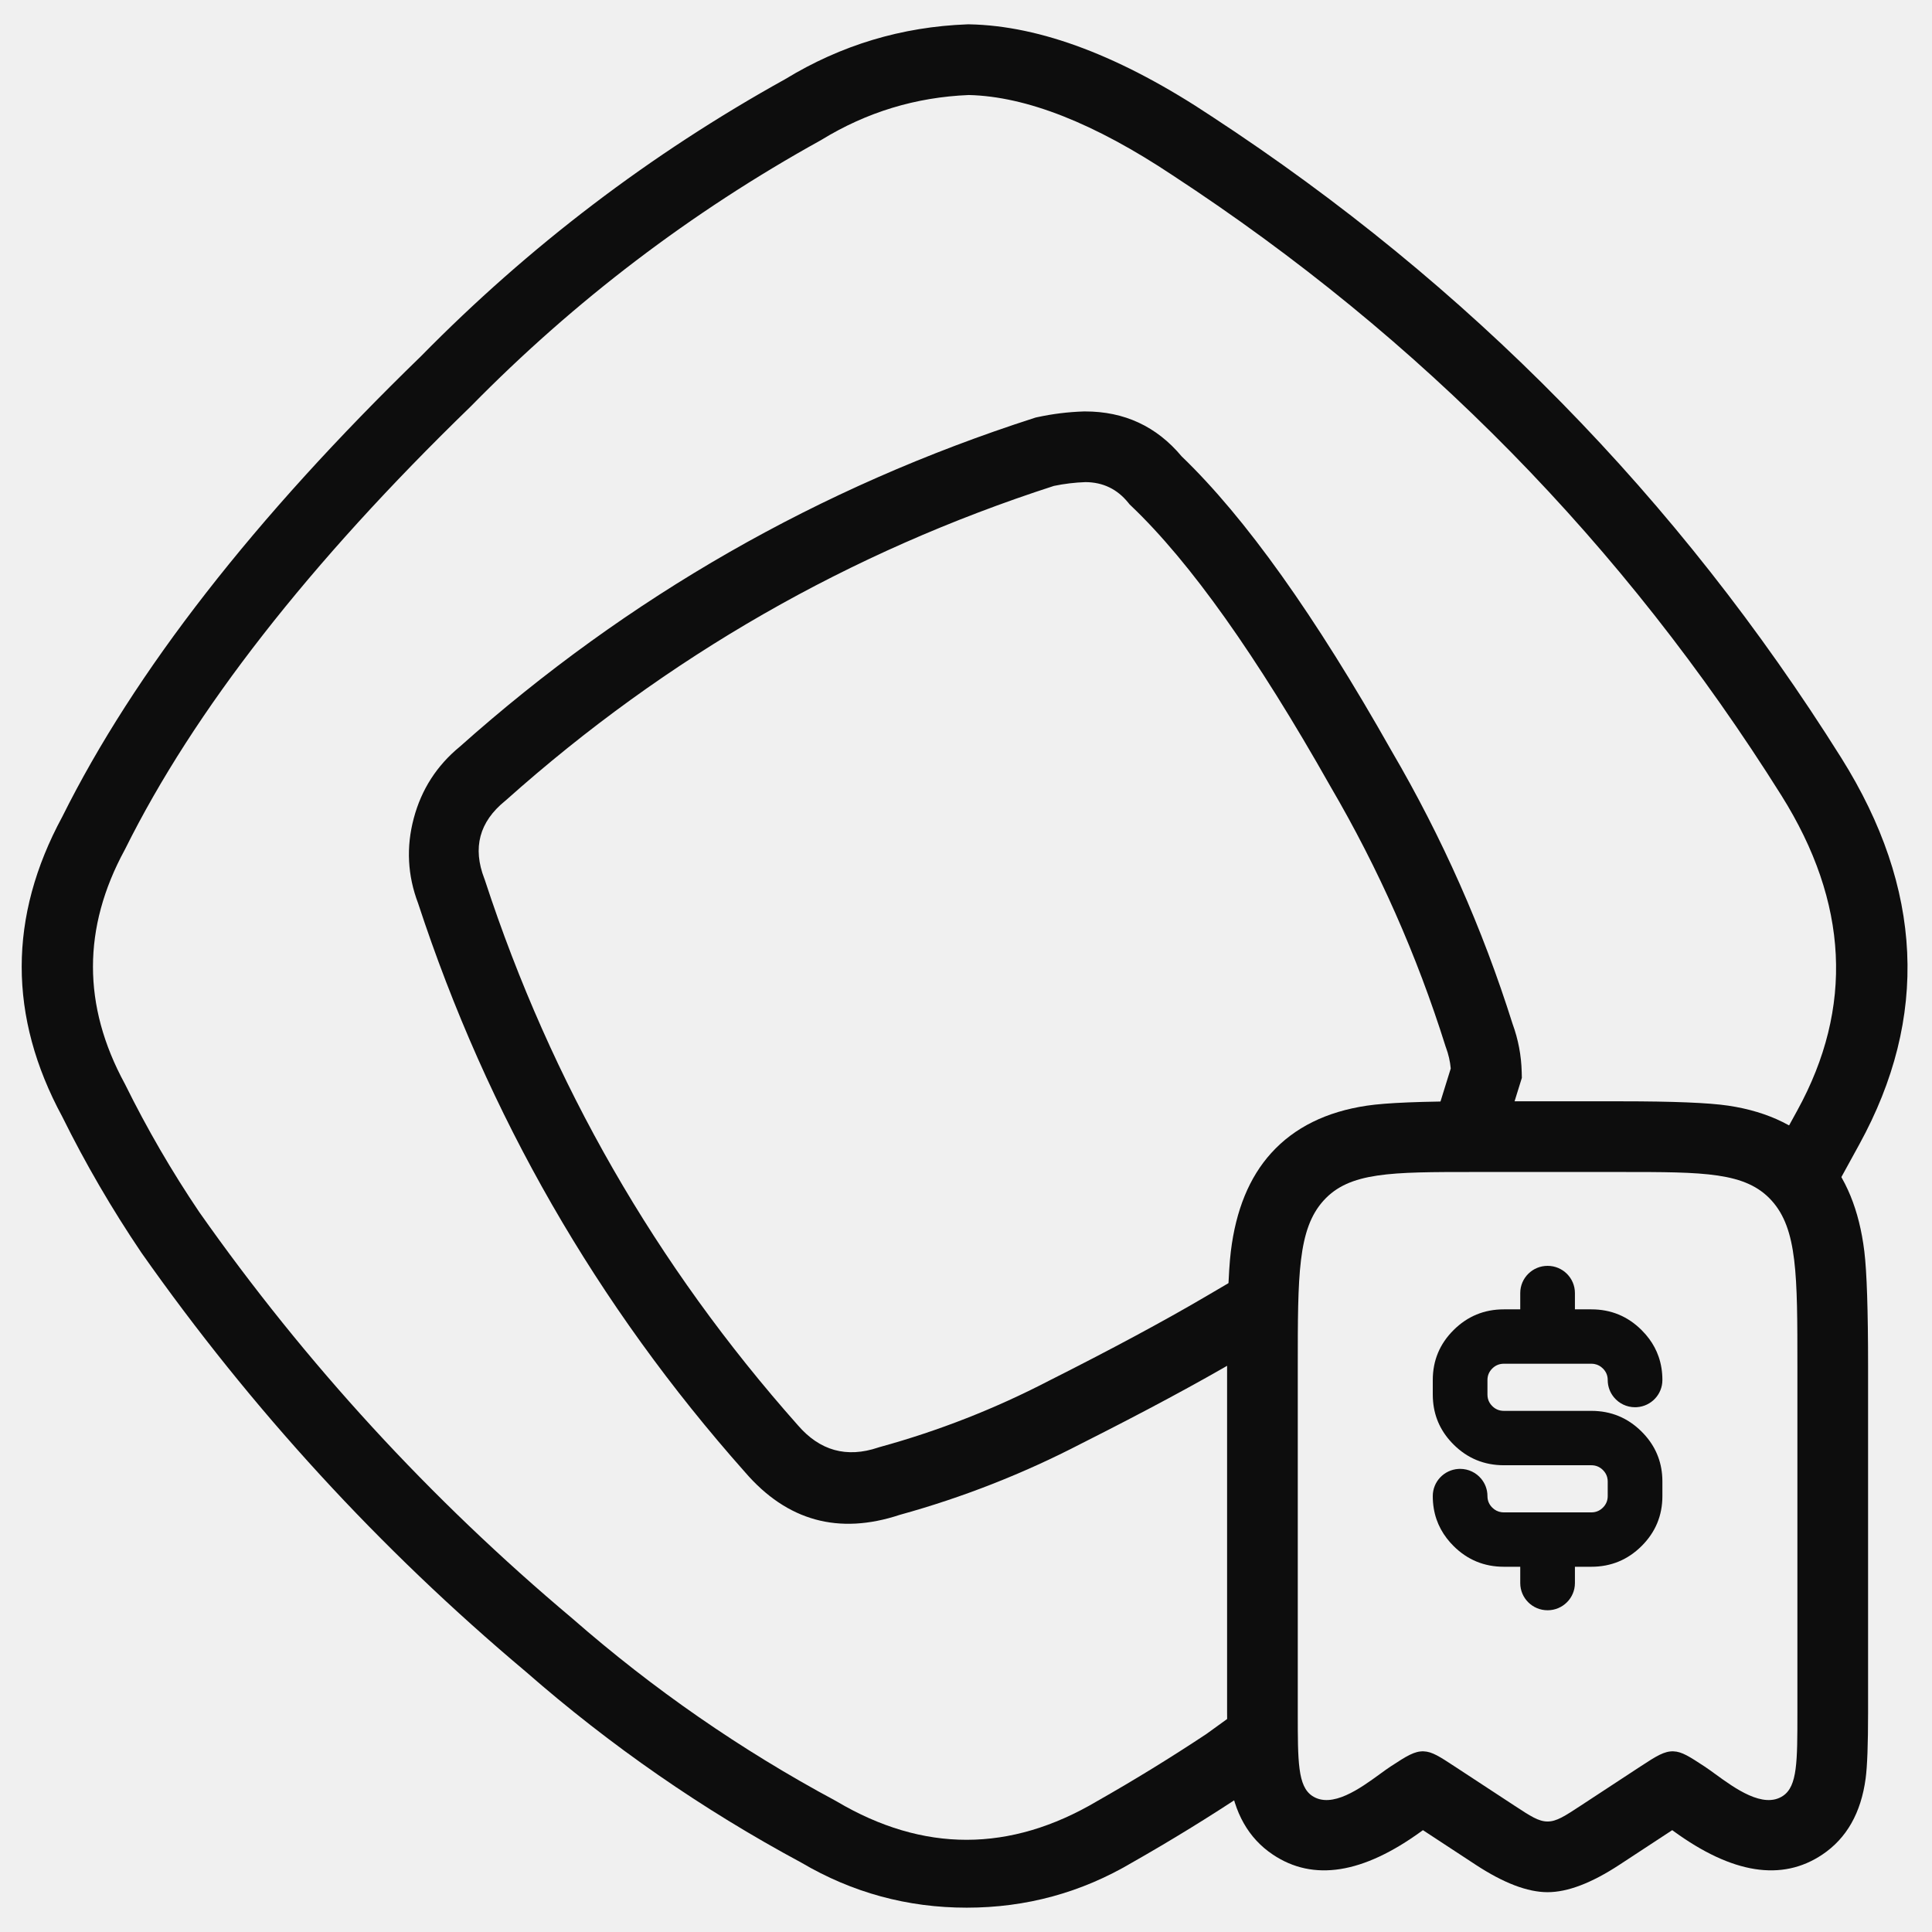
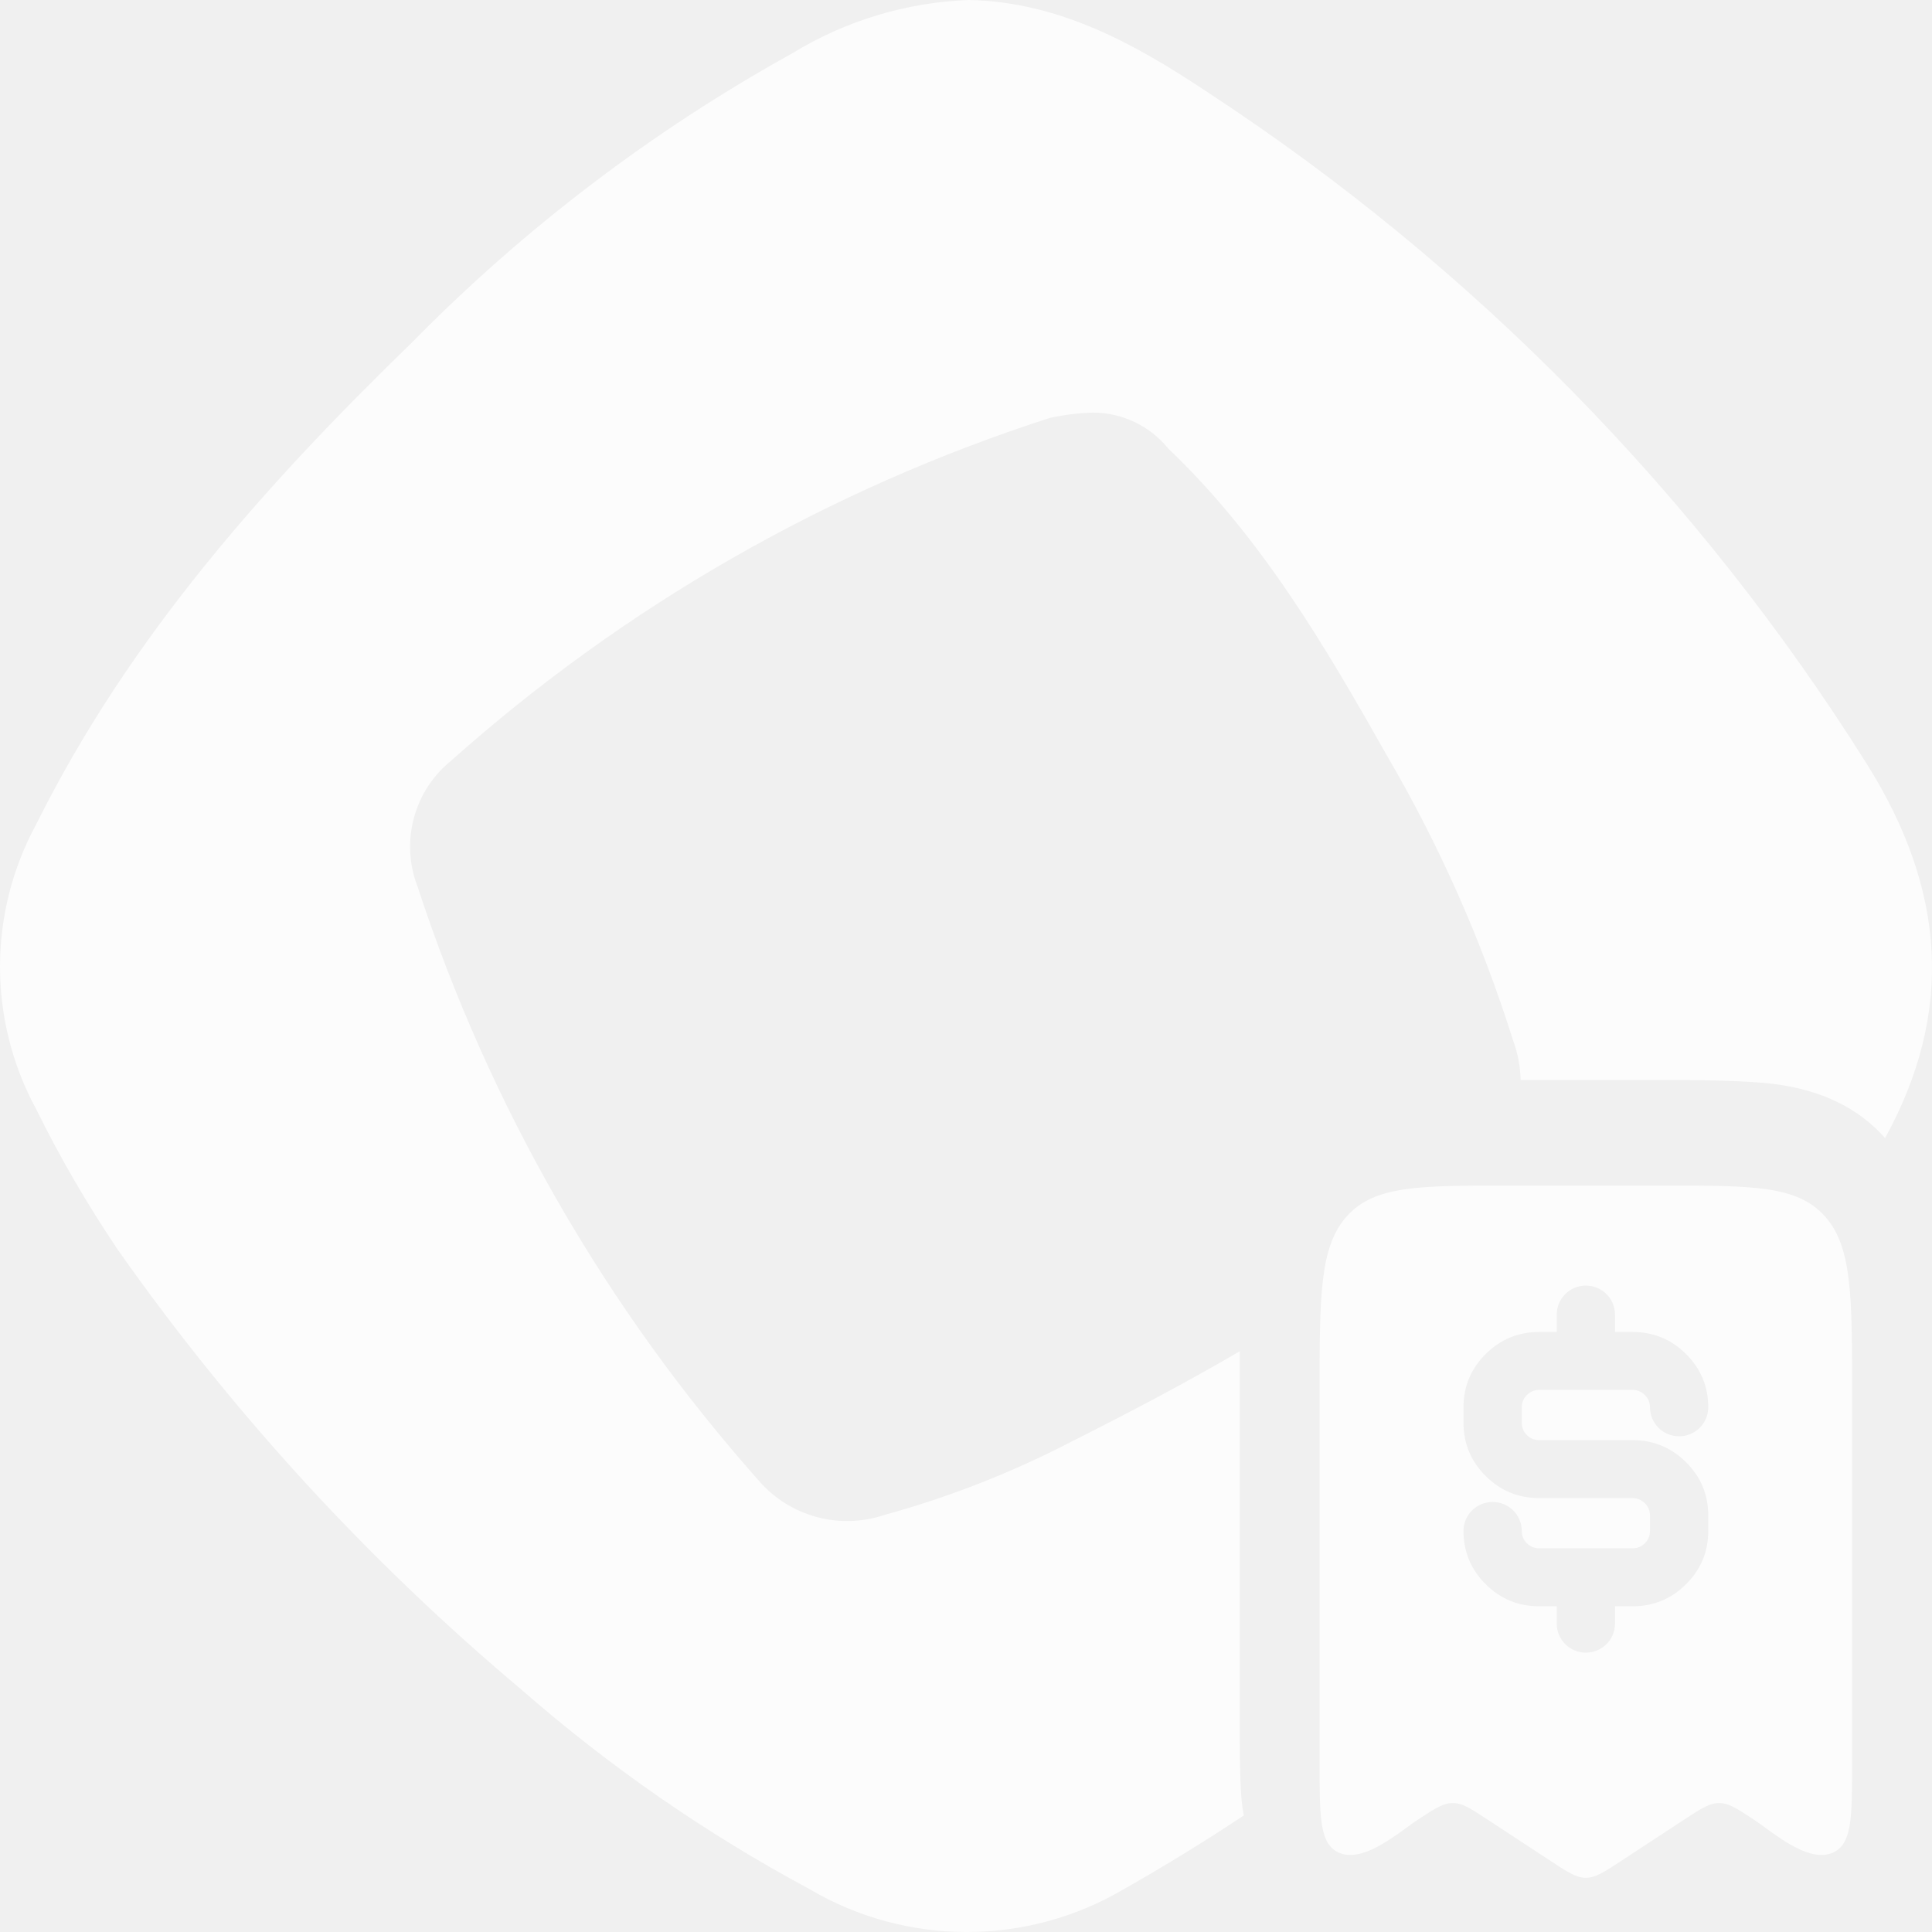
- <svg xmlns="http://www.w3.org/2000/svg" fill="none" version="1.1" width="164" height="164" viewBox="0 0 164 164">
-   <defs>
-     <mask id="master_svg0_2967_12016" style="mask-type:alpha" maskUnits="objectBoundingBox">
-       <g>
-         <rect x="0" y="0" width="164" height="164" rx="0" fill="#FFFFFF" fill-opacity="1" />
-       </g>
-     </mask>
-   </defs>
-   <g mask="url(#master_svg0_2967_12016)">
-     <g>
-       <g>
-         <path d="" fill="#0D0D0D" fill-opacity="1" style="mix-blend-mode:passthrough" />
-         <path d="M105.83,152.12L109.558,149.425L106.043,144.563L102.412,147.188Q97.886,150.192,93.138,152.888Q82.056,159.446,71.022,152.915L70.968,152.884L70.914,152.854Q58.873,146.384,48.587,137.389Q30.477,122.173,16.908,102.88Q13.419,97.712,10.632,92.07L10.607,92.019L10.579,91.968Q5.204,82.062,10.579,72.156L10.605,72.109L10.629,72.061Q19.38,54.459,39.945,34.515L39.971,34.489L39.997,34.463Q53.172,21.048,69.625,11.931L69.682,11.9L69.738,11.866Q75.497,8.339,82.242,8.066Q89.575,8.245,99.548,14.886Q131.162,35.573,151.225,67.537Q159.763,81.157,152.568,94.258L150.217,98.544L155.478,101.429L157.827,97.147Q166.719,80.956,156.307,64.347Q135.546,31.272,102.874,9.892Q91.385,2.242,82.275,2.065L82.19,2.063L82.104,2.067Q73.774,2.379,66.661,6.714Q49.496,16.236,35.742,30.233Q14.487,50.853,5.28,69.342Q-1.595,82.06,5.278,94.778Q8.235,100.757,12,106.331Q26.019,126.264,44.637,141.905Q55.412,151.328,68.02,158.111Q74.514,161.935,82.056,161.935Q89.631,161.935,96.1,158.106Q101.057,155.291,105.78,152.153L105.83,152.12ZM123.148,90.701L121.772,95.128L127.502,96.908L129.184,91.496L129.172,91.003Q129.12,88.892,128.394,86.906Q124.562,74.751,118.126,63.747Q108.398,46.517,100.308,38.742Q97.113,34.917,92.09,34.925L92.045,34.925L91.999,34.926Q90.003,34.99,88.052,35.413L87.908,35.444L87.769,35.489Q60.448,44.29,39.034,63.38Q36.101,65.788,35.123,69.46Q34.145,73.129,35.489,76.672Q44.354,103.692,63.243,124.968Q68.587,131.172,76.379,128.589Q84.404,126.372,91.793,122.538Q99.831,118.489,105.322,115.266L104.568,113.98L106.801,113.985L106.815,107.434L102.286,110.092Q96.96,113.217,89.03,117.212Q82.166,120.774,74.708,122.826L74.627,122.848L74.547,122.875Q70.526,124.23,67.73,120.985Q49.644,100.613,41.168,74.734L41.144,74.66L41.115,74.586Q39.594,70.652,42.872,67.991L42.927,67.947L42.979,67.9Q63.408,49.672,89.463,41.247Q90.788,40.972,92.141,40.925Q94.369,40.938,95.773,42.674L95.895,42.824L96.036,42.958Q103.533,50.102,112.947,66.776Q119.06,77.228,122.693,88.776L122.716,88.85L122.743,88.922Q123.066,89.79,123.148,90.701Z" fill-rule="evenodd" fill="#0D0D0D" fill-opacity="1" />
-       </g>
-       <g>
-         <path d="M120.788,155.355Q120.733,155.394,120.674,155.437L120.674,155.437Q113.197,160.879,108.048,157.43Q104.957,155.36,104.369,150.96Q104.163,149.42,104.163,145.374L104.163,116.026Q104.163,108.84,104.481,106.227Q105.122,100.959,107.906,97.882Q110.855,94.624,116.037,93.854Q118.514,93.486,125.131,93.486L137.605,93.486Q144.223,93.486,146.699,93.854Q151.882,94.624,154.831,97.882Q157.615,100.959,158.256,106.227Q158.574,108.84,158.574,116.026L158.574,145.374Q158.574,149.42,158.368,150.96Q157.779,155.36,154.689,157.429Q149.54,160.879,142.063,155.438L142.063,155.437Q142.003,155.394,141.949,155.355L137.468,158.294L137.465,158.296Q133.92,160.62,131.368,160.62Q128.816,160.62,125.269,158.294L125.268,158.293L120.788,155.355ZM128.559,153.276L123.493,149.954C122.208,149.111,121.565,148.689,120.852,148.665C120.081,148.638,119.427,149.043,118.038,149.954C117.778,150.124,117.476,150.344,117.143,150.586C115.481,151.796,113.055,153.562,111.387,152.445C110.163,151.625,110.163,149.541,110.163,145.374L110.163,116.026C110.163,108.229,110.163,104.33,112.355,101.908C114.547,99.486,118.075,99.486,125.131,99.486L137.605,99.486C144.662,99.486,148.19,99.486,150.382,101.908C152.574,104.33,152.574,108.229,152.574,116.026L152.574,145.374C152.574,149.541,152.574,151.625,151.349,152.445C149.682,153.562,147.257,151.796,145.594,150.586C145.261,150.344,144.959,150.124,144.699,149.954C143.413,149.111,142.771,148.689,142.057,148.665C141.287,148.638,140.632,149.043,139.243,149.954L134.178,153.276C132.812,154.172,132.129,154.62,131.368,154.62C130.608,154.62,129.925,154.172,128.559,153.276ZM134.887,111.146L135.081,111.146Q137.58,111.146,139.347,112.904Q139.704,113.259,139.989,113.644Q140.515,114.354,140.795,115.166Q141.114,116.091,141.114,117.147C141.114,118.371,140.156,119.372,138.946,119.45C138.896,119.454,138.845,119.455,138.794,119.455C138.073,119.455,137.428,119.128,137.003,118.614C136.672,118.216,136.473,117.704,136.473,117.147Q136.473,116.573,136.066,116.168Q135.76,115.864,135.36,115.788Q135.226,115.762,135.081,115.762L127.656,115.762Q127.079,115.762,126.672,116.168Q126.264,116.573,126.264,117.147L126.264,118.378Q126.264,118.745,126.43,119.043Q126.524,119.211,126.672,119.357Q127.079,119.763,127.656,119.763L128.08,119.763L130.871,119.763L131.461,119.763L135.081,119.763Q137.58,119.763,139.347,121.521Q140.894,123.059,141.087,125.156Q141.114,125.454,141.114,125.764L141.114,126.995Q141.114,129.481,139.347,131.239Q137.58,132.996,135.081,132.996L133.689,132.996L133.689,134.381C133.689,135.656,132.65,136.689,131.369,136.689C130.087,136.689,129.048,135.656,129.048,134.381L129.048,132.996L127.656,132.996Q125.157,132.996,123.39,131.239Q123.072,130.923,122.812,130.583Q122.239,129.837,121.942,128.977Q121.623,128.052,121.623,126.995C121.623,125.771,122.581,124.77,123.791,124.692C123.842,124.689,123.892,124.687,123.944,124.687C124.665,124.687,125.309,125.014,125.735,125.528C126.065,125.927,126.264,126.438,126.264,126.995Q126.264,127.569,126.672,127.974Q127.01,128.311,127.465,128.368Q127.558,128.38,127.656,128.38L135.081,128.38Q135.658,128.38,136.066,127.974Q136.473,127.569,136.473,126.995L136.473,125.764Q136.473,125.398,136.307,125.1Q136.213,124.931,136.066,124.785Q135.658,124.379,135.081,124.379L131.461,124.379L131.276,124.379L127.656,124.379Q125.157,124.379,123.39,122.622Q121.843,121.083,121.651,118.986Q121.623,118.688,121.623,118.378L121.623,117.147Q121.623,114.661,123.39,112.904Q125.157,111.146,127.656,111.146L129.048,111.146L129.048,109.761C129.048,108.486,130.087,107.453,131.369,107.453C132.65,107.453,133.689,108.486,133.689,109.761L133.689,111.146L134.887,111.146Z" fill-rule="evenodd" fill="#0D0D0D" fill-opacity="1" style="mix-blend-mode:passthrough" />
-       </g>
+ <svg xmlns="http://www.w3.org/2000/svg" fill="none" version="1.1" width="48" height="48" viewBox="0 0 48 48">
+   <g>
+     <g style="opacity:0.8;">
+       <path d="M29.993,2.285C28.212,1.099,26.318,0.044,24.068,0C22.517,0.058,21.009,0.514,19.686,1.323C16.203,3.253,13.018,5.676,10.229,8.515C6.567,12.067,3.198,15.857,0.898,20.483C-0.299,22.689,-0.299,25.35,0.898,27.556C1.495,28.766,2.174,29.933,2.929,31.052C5.786,35.114,9.158,38.788,12.961,41.983C15.146,43.894,17.541,45.553,20.099,46.927C22.515,48.358,25.52,48.358,27.936,46.927C28.954,46.35,29.942,45.742,30.901,45.105Q30.881,44.999,30.866,44.888Q30.801,44.4,30.801,43.131L30.801,33.976Q30.801,33.767,30.802,33.571C29.442,34.368,28.041,35.101,26.624,35.815C25.142,36.584,23.584,37.195,21.974,37.638C20.855,38.015,19.619,37.677,18.849,36.783C15.042,32.495,12.157,27.472,10.373,22.025C9.944,20.914,10.28,19.654,11.204,18.903C15.515,15.057,20.585,12.154,26.086,10.382C26.436,10.306,26.791,10.262,27.149,10.251C27.877,10.25,28.566,10.578,29.024,11.143C31.337,13.347,32.918,16.044,34.462,18.779C35.764,21.006,36.813,23.372,37.587,25.833C37.708,26.159,37.772,26.497,37.78,26.831L41.346,26.831Q43.419,26.831,44.2,26.948Q45.856,27.194,46.803,28.24Q46.819,28.257,46.834,28.275C48.544,25.162,48.355,22.13,46.387,18.991C42.192,12.307,36.599,6.608,29.993,2.285Z" fill-rule="evenodd" fill="#FFFFFF" fill-opacity="1" style="mix-blend-mode:passthrough" />
+     </g>
+     <g style="opacity:0.8;">
+       <path d="M36.944,45.198L38.524,46.234C38.95,46.514,39.163,46.654,39.4,46.654C39.637,46.654,39.85,46.514,40.277,46.234L41.857,45.198C42.29,44.914,42.494,44.788,42.735,44.796C42.957,44.804,43.158,44.935,43.559,45.198C43.64,45.251,43.734,45.32,43.838,45.395C44.357,45.773,45.113,46.324,45.633,45.975C46.015,45.719,46.015,45.069,46.015,43.769L46.015,34.614C46.015,32.182,46.015,30.966,45.331,30.21C44.648,29.455,43.547,29.455,41.346,29.455L37.455,29.455C35.253,29.455,34.153,29.455,33.469,30.21C32.785,30.966,32.785,32.182,32.785,34.614L32.785,43.769C32.785,45.069,32.785,45.719,33.167,45.975C33.687,46.324,34.444,45.773,34.963,45.395C35.067,45.32,35.161,45.251,35.242,45.198C35.675,44.914,35.879,44.788,36.12,44.796C36.342,44.804,36.543,44.935,36.944,45.198ZM40.124,32.66L40.124,33.092L40.559,33.092Q41.338,33.092,41.889,33.64Q42.441,34.189,42.441,34.964C42.441,35.362,42.116,35.684,41.717,35.684C41.317,35.684,40.993,35.362,40.993,34.964Q40.993,34.785,40.866,34.659Q40.738,34.532,40.559,34.532L38.242,34.532Q38.062,34.532,37.935,34.659Q37.808,34.785,37.808,34.964L37.808,35.348Q37.808,35.527,37.935,35.654Q38.062,35.78,38.242,35.78L40.559,35.78Q41.338,35.78,41.889,36.328Q42.441,36.877,42.441,37.652L42.441,38.036Q42.441,38.812,41.889,39.36Q41.338,39.908,40.559,39.908L40.124,39.908L40.124,40.34C40.124,40.738,39.8,41.06,39.4,41.06C39.001,41.06,38.677,40.738,38.677,40.34L38.677,39.908L38.242,39.908Q37.463,39.908,36.912,39.36Q36.36,38.812,36.36,38.036C36.36,37.638,36.684,37.316,37.084,37.316C37.484,37.316,37.808,37.638,37.808,38.036Q37.808,38.215,37.935,38.342Q38.062,38.468,38.242,38.468L40.559,38.468Q40.738,38.468,40.866,38.342Q40.993,38.215,40.993,38.036L40.993,37.652Q40.993,37.473,40.866,37.347Q40.738,37.22,40.559,37.22L38.242,37.22Q37.463,37.22,36.912,36.672Q36.36,36.123,36.36,35.348L36.36,34.964Q36.36,34.189,36.912,33.64Q37.463,33.092,38.242,33.092L38.677,33.092L38.677,32.66C38.677,32.262,39.001,31.94,39.4,31.94C39.8,31.94,40.124,32.262,40.124,32.66Z" fill-rule="evenodd" fill="#FFFFFF" fill-opacity="1" />
    </g>
  </g>
</svg>
